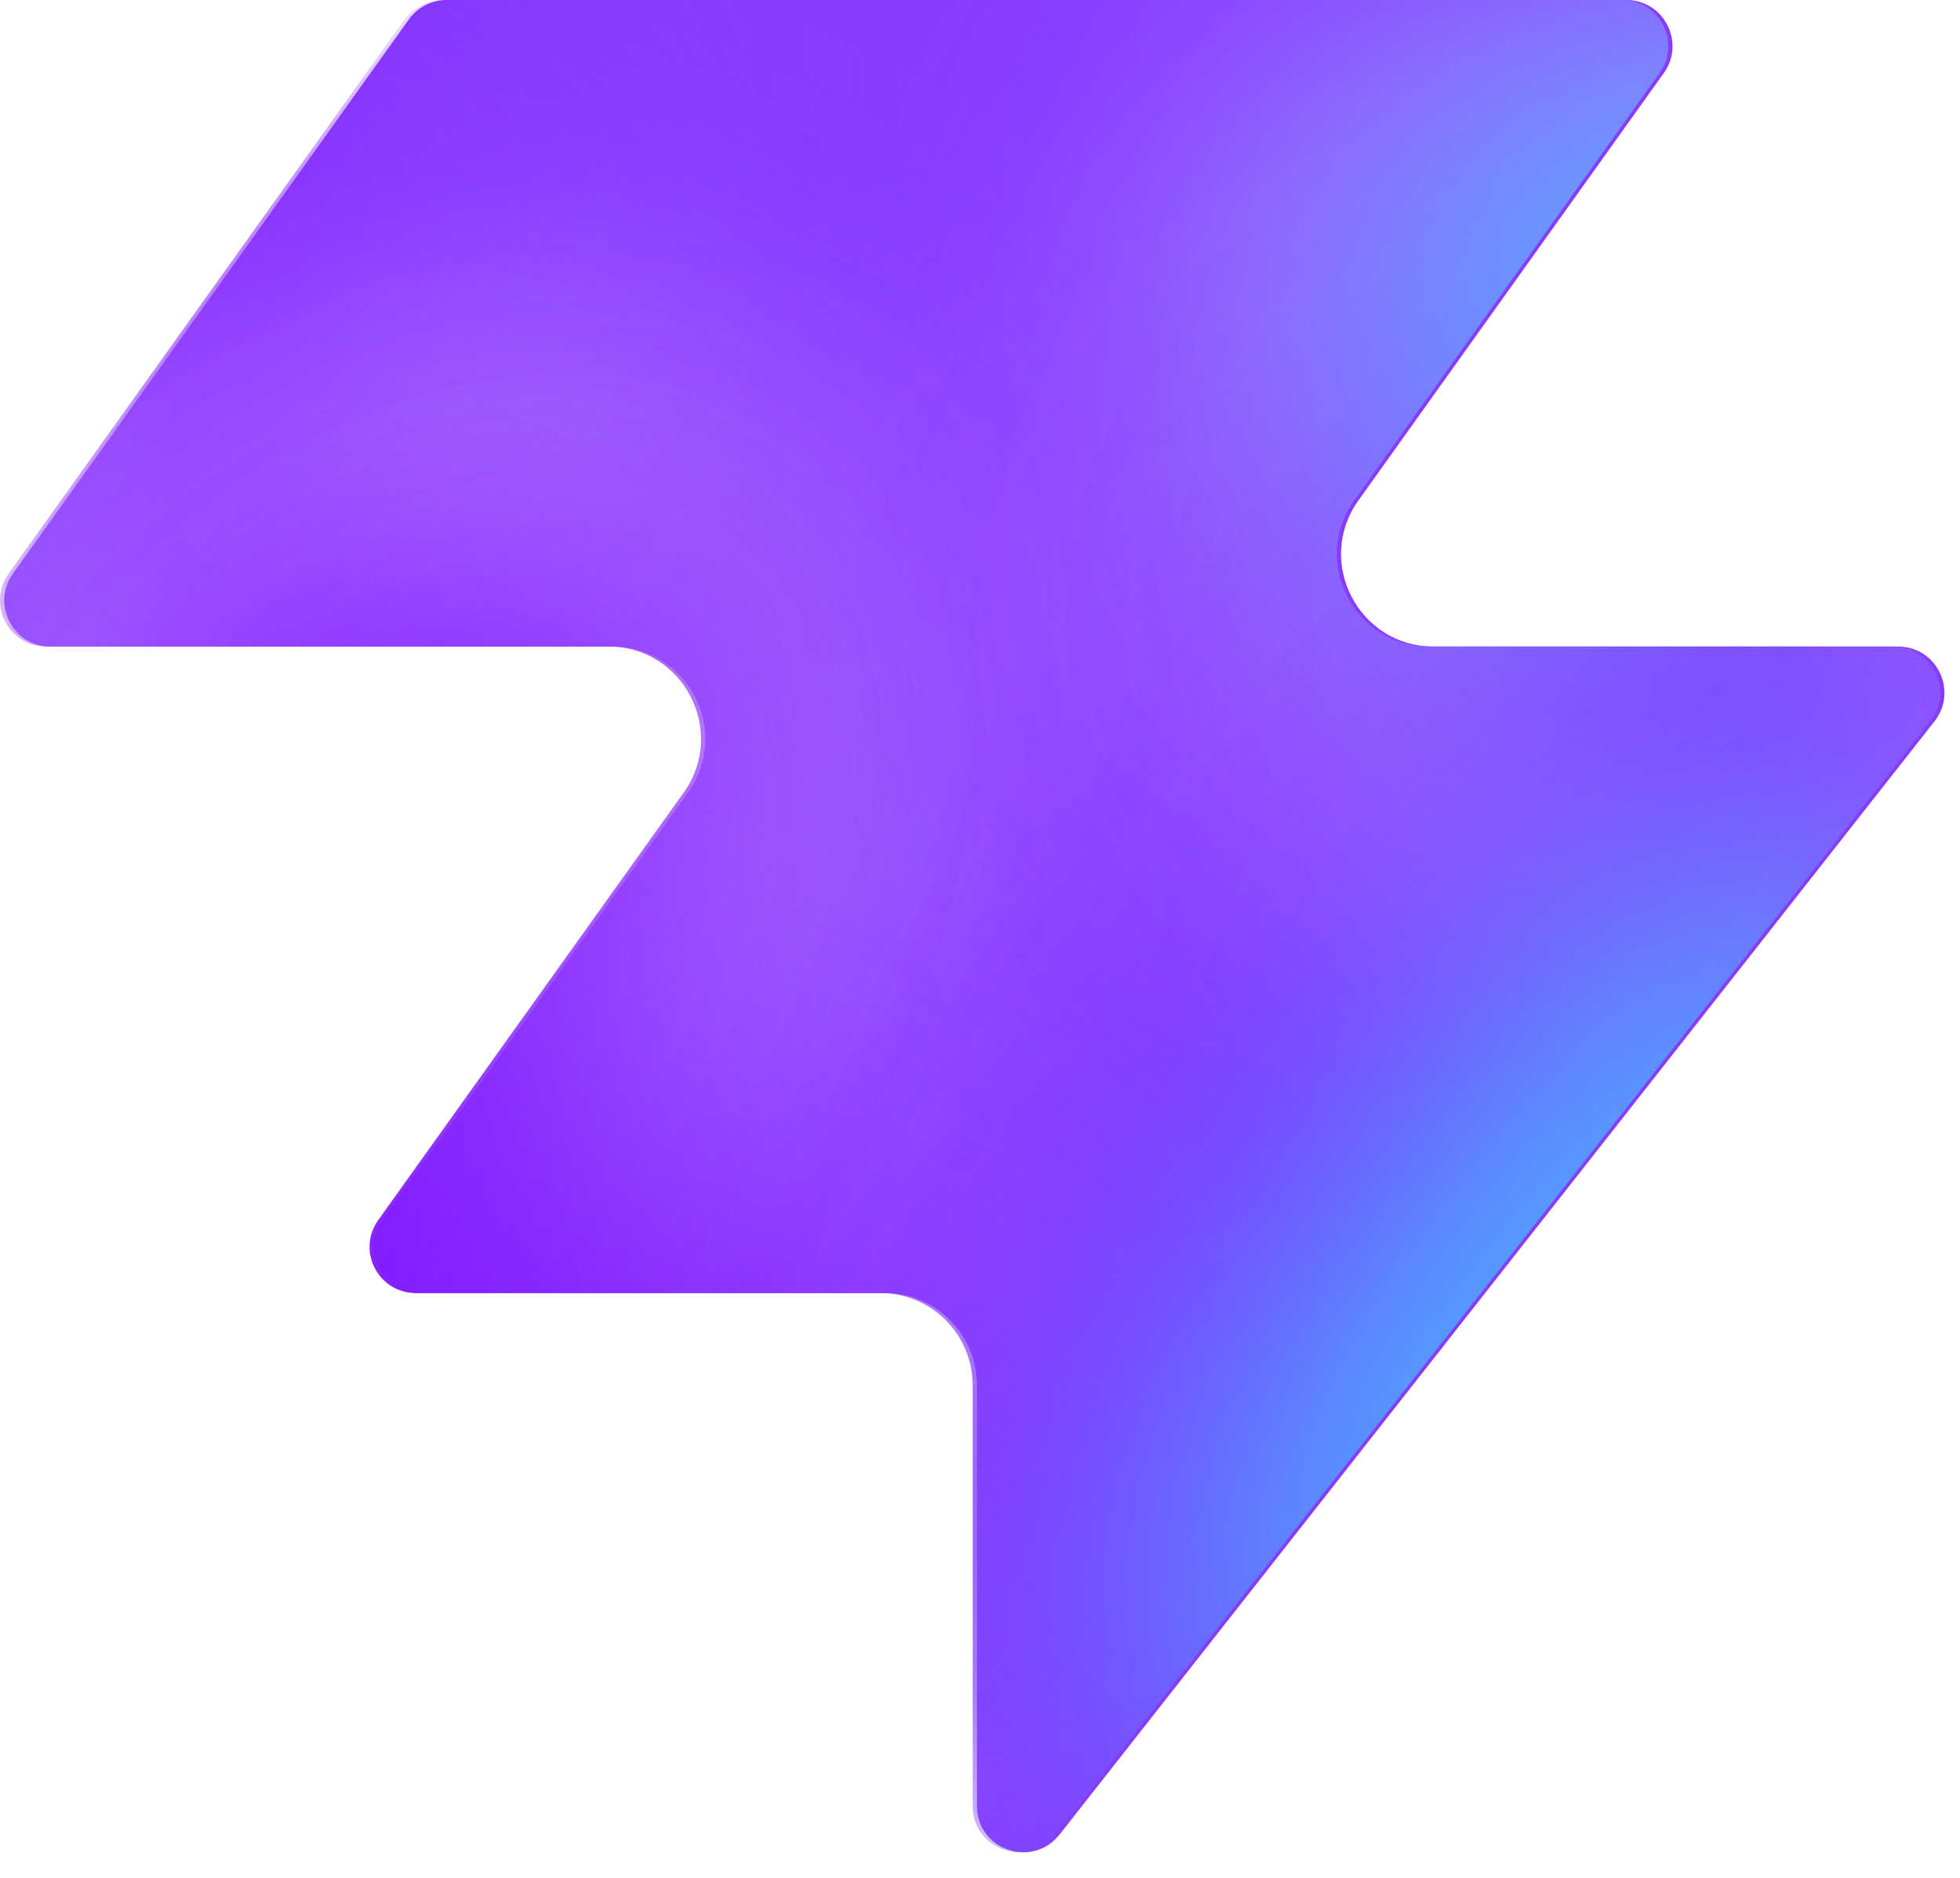
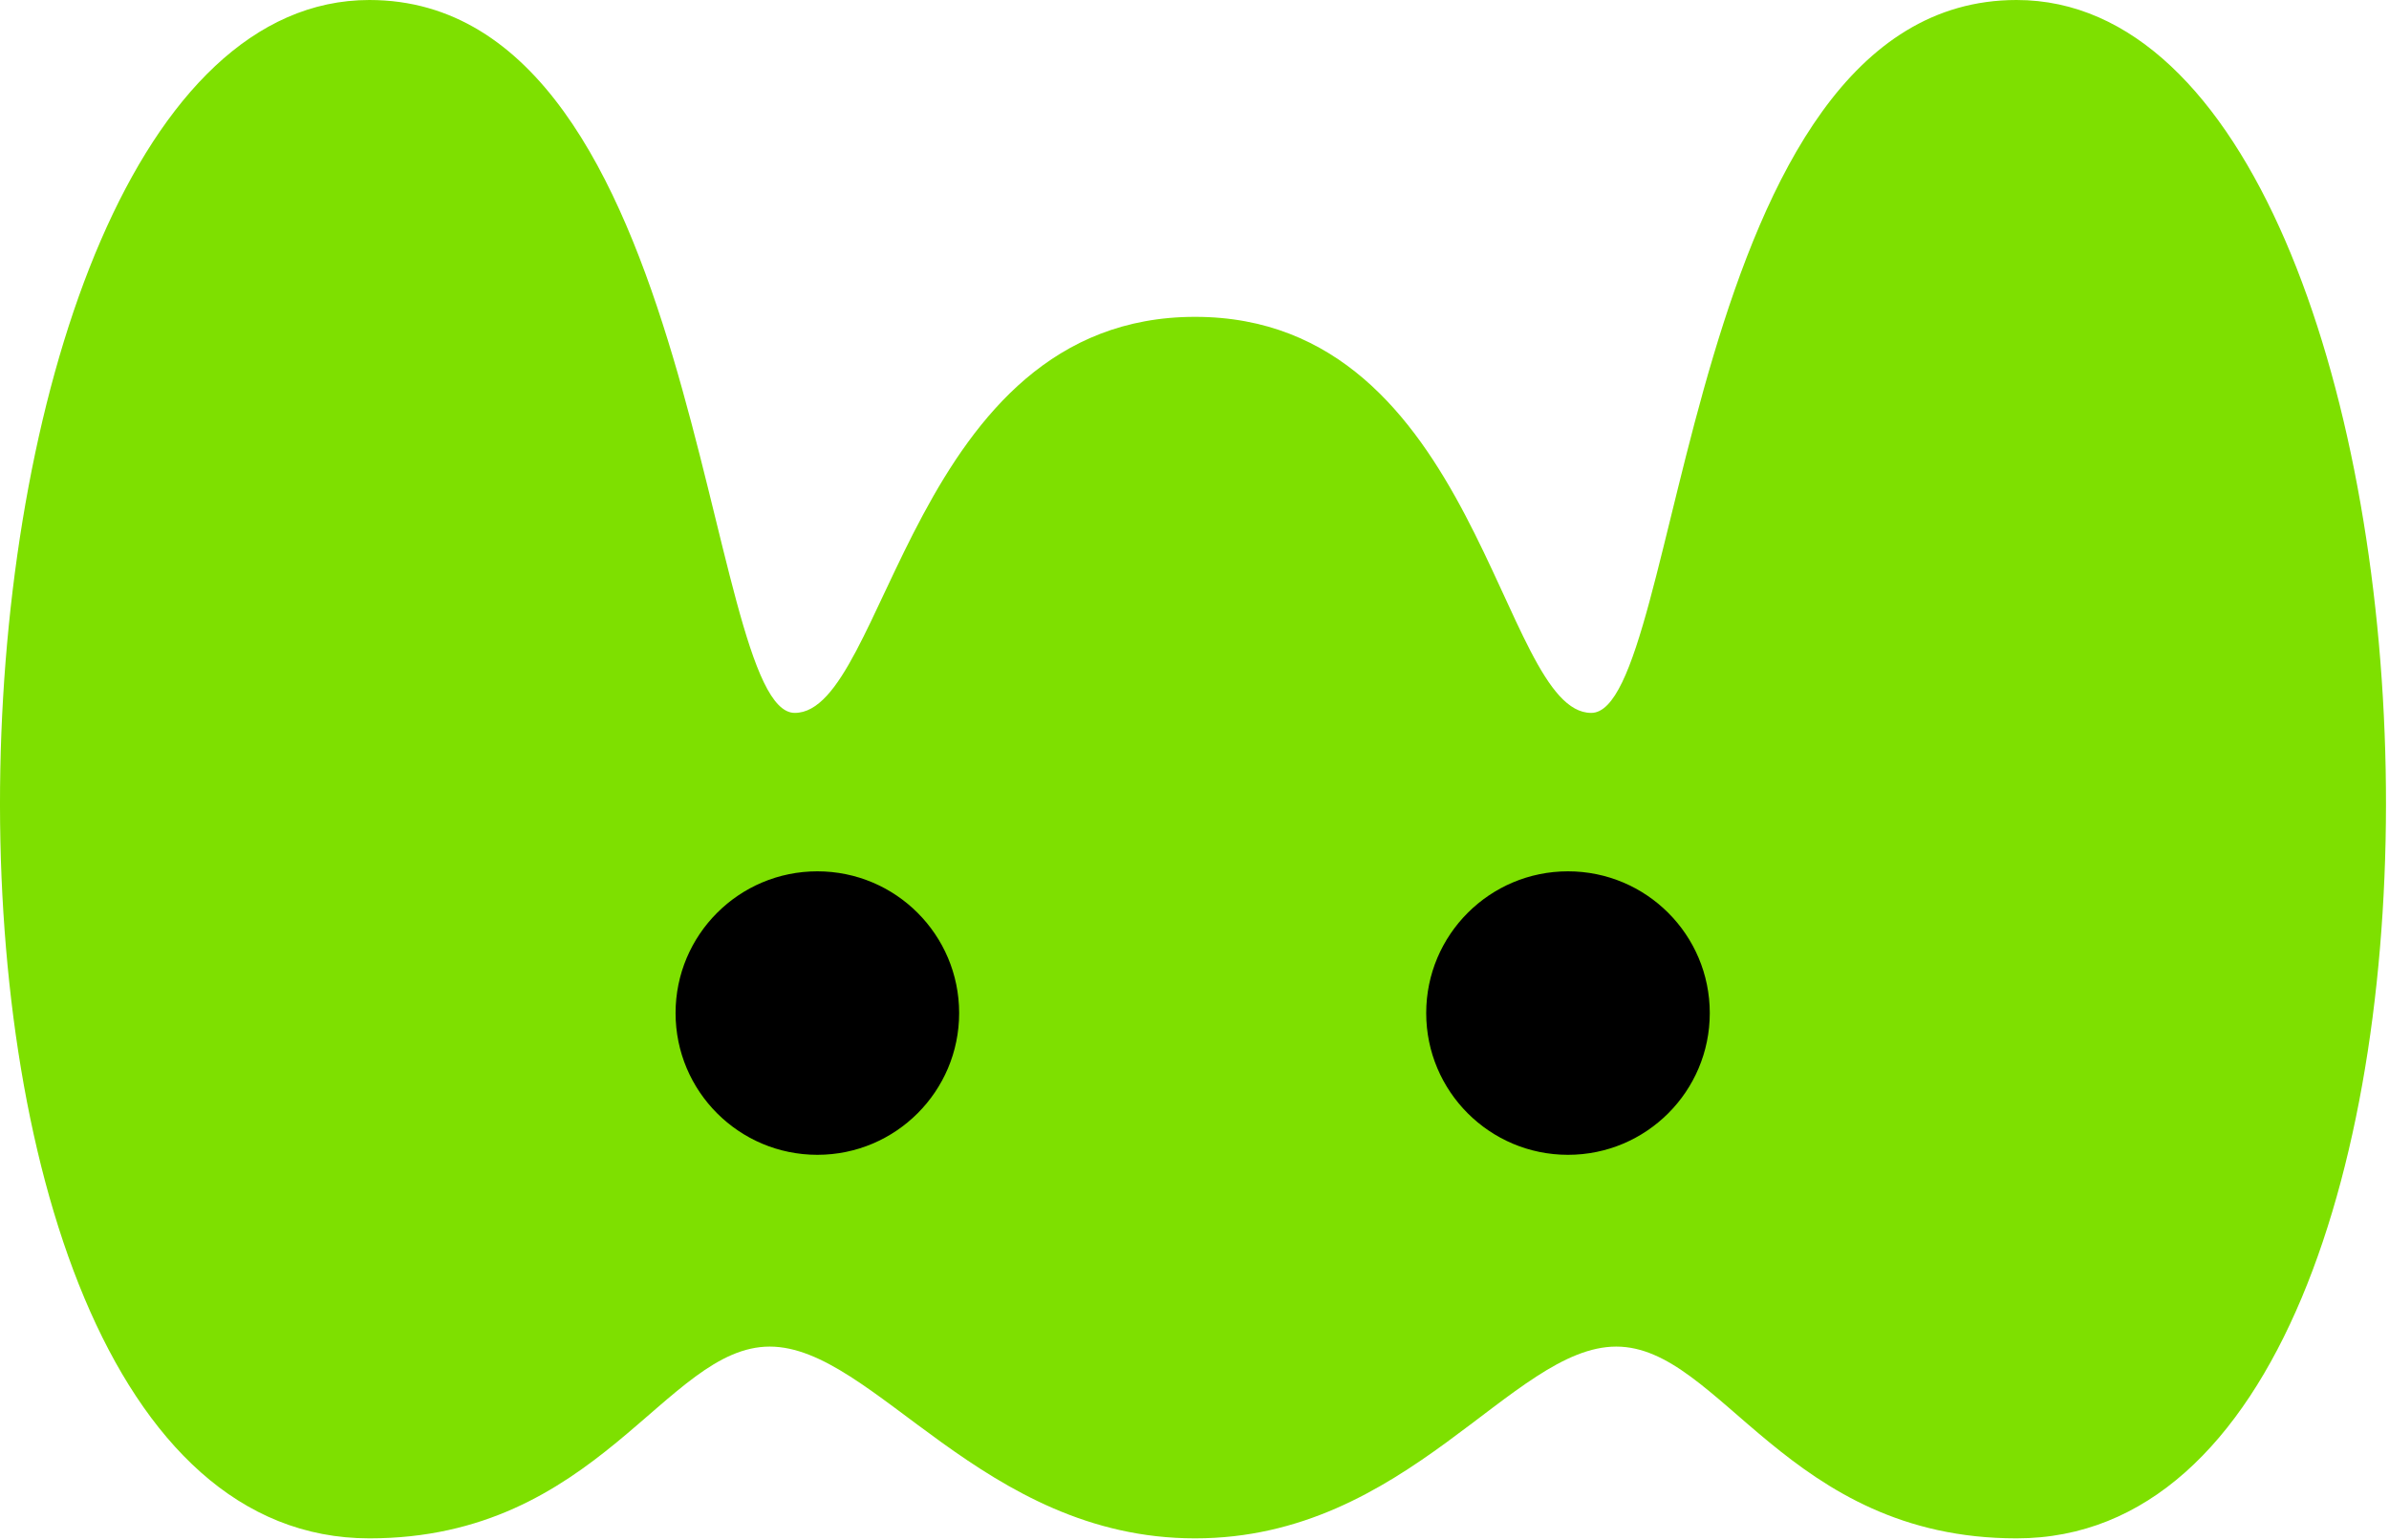
- <svg xmlns="http://www.w3.org/2000/svg" width="48" height="46" fill="none" viewBox="0 0 48 46">
-   <path fill="#863bff" d="M25.946 44.938c-.664.845-2.021.375-2.021-.698V33.937a2.26 2.26 0 0 0-2.262-2.262H10.287c-.92 0-1.456-1.04-.92-1.788l7.48-10.471c1.07-1.497 0-3.578-1.842-3.578H1.237c-.92 0-1.456-1.04-.92-1.788L10.013.474c.214-.297.556-.474.92-.474h28.894c.92 0 1.456 1.04.92 1.788l-7.48 10.471c-1.07 1.498 0 3.579 1.842 3.579h11.377c.943 0 1.473 1.088.89 1.83L25.947 44.94z" style="fill:#863bff;fill:color(display-p3 .525 .23 1);fill-opacity:1" />
-   <mask id="a" width="48" height="46" x="0" y="0" maskUnits="userSpaceOnUse" style="mask-type:alpha">
-     <path fill="#000" d="M25.842 44.938c-.664.844-2.021.375-2.021-.698V33.937a2.26 2.26 0 0 0-2.262-2.262H10.183c-.92 0-1.456-1.04-.92-1.788l7.48-10.471c1.07-1.498 0-3.579-1.842-3.579H1.133c-.92 0-1.456-1.04-.92-1.787L9.91.473c.214-.297.556-.474.92-.474h28.894c.92 0 1.456 1.04.92 1.788l-7.48 10.471c-1.07 1.498 0 3.578 1.842 3.578h11.377c.943 0 1.473 1.088.89 1.832L25.843 44.94z" style="fill:#000;fill-opacity:1" />
-   </mask>
-   <g mask="url(#a)">
-     <g filter="url(#b)">
-       <ellipse cx="5.508" cy="14.704" fill="#ede6ff" rx="5.508" ry="14.704" style="fill:#ede6ff;fill:color(display-p3 .927 .903 1);fill-opacity:1" transform="matrix(.00324 1 1 -.00324 -4.47 31.516)" />
-     </g>
-     <g filter="url(#c)">
-       <ellipse cx="10.399" cy="29.851" fill="#ede6ff" rx="10.399" ry="29.851" style="fill:#ede6ff;fill:color(display-p3 .927 .903 1);fill-opacity:1" transform="matrix(.00324 1 1 -.00324 -39.328 7.883)" />
-     </g>
-     <g filter="url(#d)">
-       <ellipse cx="5.508" cy="30.487" fill="#7e14ff" rx="5.508" ry="30.487" style="fill:#7e14ff;fill:color(display-p3 .492 .077 1);fill-opacity:1" transform="rotate(89.814 -25.913 -14.639)scale(1 -1)" />
-     </g>
-     <g filter="url(#e)">
-       <ellipse cx="5.508" cy="30.599" fill="#7e14ff" rx="5.508" ry="30.599" style="fill:#7e14ff;fill:color(display-p3 .492 .077 1);fill-opacity:1" transform="rotate(89.814 -32.644 -3.334)scale(1 -1)" />
-     </g>
-     <g filter="url(#f)">
-       <ellipse cx="5.508" cy="30.599" fill="#7e14ff" rx="5.508" ry="30.599" style="fill:#7e14ff;fill:color(display-p3 .492 .077 1);fill-opacity:1" transform="matrix(.00324 1 1 -.00324 -34.34 30.47)" />
-     </g>
-     <g filter="url(#g)">
-       <ellipse cx="14.072" cy="22.078" fill="#ede6ff" rx="14.072" ry="22.078" style="fill:#ede6ff;fill:color(display-p3 .927 .903 1);fill-opacity:1" transform="rotate(93.35 24.506 48.493)scale(-1 1)" />
-     </g>
-     <g filter="url(#h)">
-       <ellipse cx="3.47" cy="21.501" fill="#7e14ff" rx="3.47" ry="21.501" style="fill:#7e14ff;fill:color(display-p3 .492 .077 1);fill-opacity:1" transform="rotate(89.009 28.708 47.59)scale(-1 1)" />
-     </g>
-     <g filter="url(#i)">
-       <ellipse cx="3.47" cy="21.501" fill="#7e14ff" rx="3.47" ry="21.501" style="fill:#7e14ff;fill:color(display-p3 .492 .077 1);fill-opacity:1" transform="rotate(89.009 28.708 47.59)scale(-1 1)" />
-     </g>
-     <g filter="url(#j)">
-       <ellipse cx=".387" cy="8.972" fill="#7e14ff" rx="4.407" ry="29.108" style="fill:#7e14ff;fill:color(display-p3 .492 .077 1);fill-opacity:1" transform="rotate(39.51 .387 8.972)" />
-     </g>
-     <g filter="url(#k)">
-       <ellipse cx="47.523" cy="-6.092" fill="#7e14ff" rx="4.407" ry="29.108" style="fill:#7e14ff;fill:color(display-p3 .492 .077 1);fill-opacity:1" transform="rotate(37.892 47.523 -6.092)" />
-     </g>
-     <g filter="url(#l)">
-       <ellipse cx="41.412" cy="6.333" fill="#47bfff" rx="5.971" ry="9.665" style="fill:#47bfff;fill:color(display-p3 .28 .748 1);fill-opacity:1" transform="rotate(37.892 41.412 6.333)" />
-     </g>
-     <g filter="url(#m)">
-       <ellipse cx="-1.879" cy="38.332" fill="#7e14ff" rx="4.407" ry="29.108" style="fill:#7e14ff;fill:color(display-p3 .492 .077 1);fill-opacity:1" transform="rotate(37.892 -1.88 38.332)" />
-     </g>
-     <g filter="url(#n)">
-       <ellipse cx="-1.879" cy="38.332" fill="#7e14ff" rx="4.407" ry="29.108" style="fill:#7e14ff;fill:color(display-p3 .492 .077 1);fill-opacity:1" transform="rotate(37.892 -1.88 38.332)" />
-     </g>
-     <g filter="url(#o)">
-       <ellipse cx="35.651" cy="29.907" fill="#7e14ff" rx="4.407" ry="29.108" style="fill:#7e14ff;fill:color(display-p3 .492 .077 1);fill-opacity:1" transform="rotate(37.892 35.651 29.907)" />
-     </g>
-     <g filter="url(#p)">
-       <ellipse cx="38.418" cy="32.4" fill="#47bfff" rx="5.971" ry="15.297" style="fill:#47bfff;fill:color(display-p3 .28 .748 1);fill-opacity:1" transform="rotate(37.892 38.418 32.4)" />
-     </g>
-   </g>
-   <defs>
-     <filter id="b" width="60.045" height="41.654" x="-19.77" y="16.149" color-interpolation-filters="sRGB" filterUnits="userSpaceOnUse">
-       <feFlood flood-opacity="0" result="BackgroundImageFix" />
-       <feBlend in="SourceGraphic" in2="BackgroundImageFix" result="shape" />
-       <feGaussianBlur result="effect1_foregroundBlur_2002_17158" stdDeviation="7.659" />
-     </filter>
-     <filter id="c" width="90.34" height="51.437" x="-54.613" y="-7.533" color-interpolation-filters="sRGB" filterUnits="userSpaceOnUse">
-       <feFlood flood-opacity="0" result="BackgroundImageFix" />
-       <feBlend in="SourceGraphic" in2="BackgroundImageFix" result="shape" />
-       <feGaussianBlur result="effect1_foregroundBlur_2002_17158" stdDeviation="7.659" />
-     </filter>
-     <filter id="d" width="79.355" height="29.4" x="-49.64" y="2.03" color-interpolation-filters="sRGB" filterUnits="userSpaceOnUse">
-       <feFlood flood-opacity="0" result="BackgroundImageFix" />
-       <feBlend in="SourceGraphic" in2="BackgroundImageFix" result="shape" />
-       <feGaussianBlur result="effect1_foregroundBlur_2002_17158" stdDeviation="4.596" />
-     </filter>
-     <filter id="e" width="79.579" height="29.4" x="-45.045" y="20.029" color-interpolation-filters="sRGB" filterUnits="userSpaceOnUse">
-       <feFlood flood-opacity="0" result="BackgroundImageFix" />
-       <feBlend in="SourceGraphic" in2="BackgroundImageFix" result="shape" />
-       <feGaussianBlur result="effect1_foregroundBlur_2002_17158" stdDeviation="4.596" />
-     </filter>
-     <filter id="f" width="79.579" height="29.4" x="-43.513" y="21.178" color-interpolation-filters="sRGB" filterUnits="userSpaceOnUse">
-       <feFlood flood-opacity="0" result="BackgroundImageFix" />
-       <feBlend in="SourceGraphic" in2="BackgroundImageFix" result="shape" />
-       <feGaussianBlur result="effect1_foregroundBlur_2002_17158" stdDeviation="4.596" />
-     </filter>
-     <filter id="g" width="74.749" height="58.852" x="15.756" y="-17.901" color-interpolation-filters="sRGB" filterUnits="userSpaceOnUse">
-       <feFlood flood-opacity="0" result="BackgroundImageFix" />
-       <feBlend in="SourceGraphic" in2="BackgroundImageFix" result="shape" />
-       <feGaussianBlur result="effect1_foregroundBlur_2002_17158" stdDeviation="7.659" />
-     </filter>
-     <filter id="h" width="61.377" height="25.362" x="23.548" y="2.284" color-interpolation-filters="sRGB" filterUnits="userSpaceOnUse">
-       <feFlood flood-opacity="0" result="BackgroundImageFix" />
-       <feBlend in="SourceGraphic" in2="BackgroundImageFix" result="shape" />
-       <feGaussianBlur result="effect1_foregroundBlur_2002_17158" stdDeviation="4.596" />
-     </filter>
-     <filter id="i" width="61.377" height="25.362" x="23.548" y="2.284" color-interpolation-filters="sRGB" filterUnits="userSpaceOnUse">
-       <feFlood flood-opacity="0" result="BackgroundImageFix" />
-       <feBlend in="SourceGraphic" in2="BackgroundImageFix" result="shape" />
-       <feGaussianBlur result="effect1_foregroundBlur_2002_17158" stdDeviation="4.596" />
-     </filter>
-     <filter id="j" width="56.045" height="63.649" x="-27.636" y="-22.853" color-interpolation-filters="sRGB" filterUnits="userSpaceOnUse">
-       <feFlood flood-opacity="0" result="BackgroundImageFix" />
-       <feBlend in="SourceGraphic" in2="BackgroundImageFix" result="shape" />
-       <feGaussianBlur result="effect1_foregroundBlur_2002_17158" stdDeviation="4.596" />
-     </filter>
-     <filter id="k" width="54.814" height="64.646" x="20.116" y="-38.415" color-interpolation-filters="sRGB" filterUnits="userSpaceOnUse">
-       <feFlood flood-opacity="0" result="BackgroundImageFix" />
-       <feBlend in="SourceGraphic" in2="BackgroundImageFix" result="shape" />
-       <feGaussianBlur result="effect1_foregroundBlur_2002_17158" stdDeviation="4.596" />
-     </filter>
-     <filter id="l" width="33.541" height="35.313" x="24.641" y="-11.323" color-interpolation-filters="sRGB" filterUnits="userSpaceOnUse">
-       <feFlood flood-opacity="0" result="BackgroundImageFix" />
-       <feBlend in="SourceGraphic" in2="BackgroundImageFix" result="shape" />
-       <feGaussianBlur result="effect1_foregroundBlur_2002_17158" stdDeviation="4.596" />
-     </filter>
-     <filter id="m" width="54.814" height="64.646" x="-29.286" y="6.009" color-interpolation-filters="sRGB" filterUnits="userSpaceOnUse">
-       <feFlood flood-opacity="0" result="BackgroundImageFix" />
-       <feBlend in="SourceGraphic" in2="BackgroundImageFix" result="shape" />
-       <feGaussianBlur result="effect1_foregroundBlur_2002_17158" stdDeviation="4.596" />
-     </filter>
-     <filter id="n" width="54.814" height="64.646" x="-29.286" y="6.009" color-interpolation-filters="sRGB" filterUnits="userSpaceOnUse">
-       <feFlood flood-opacity="0" result="BackgroundImageFix" />
-       <feBlend in="SourceGraphic" in2="BackgroundImageFix" result="shape" />
-       <feGaussianBlur result="effect1_foregroundBlur_2002_17158" stdDeviation="4.596" />
-     </filter>
-     <filter id="o" width="54.814" height="64.646" x="8.244" y="-2.416" color-interpolation-filters="sRGB" filterUnits="userSpaceOnUse">
-       <feFlood flood-opacity="0" result="BackgroundImageFix" />
-       <feBlend in="SourceGraphic" in2="BackgroundImageFix" result="shape" />
-       <feGaussianBlur result="effect1_foregroundBlur_2002_17158" stdDeviation="4.596" />
-     </filter>
-     <filter id="p" width="39.409" height="43.623" x="18.713" y="10.588" color-interpolation-filters="sRGB" filterUnits="userSpaceOnUse">
-       <feFlood flood-opacity="0" result="BackgroundImageFix" />
-       <feBlend in="SourceGraphic" in2="BackgroundImageFix" result="shape" />
-       <feGaussianBlur result="effect1_foregroundBlur_2002_17158" stdDeviation="4.596" />
-     </filter>
-   </defs>
+ <svg xmlns="http://www.w3.org/2000/svg" width="785" height="506" viewBox="0 0 785 506" fill="currentColor">
+   <path d="M392.688 104.141C299.504 104.141 291.288 234.316 261.147 234.316C231.007 234.316 230.996 0 121.38 0C-30.726 0 -49.91 505.63 121.38 505.63C196.742 505.63 218.672 442.598 252.926 442.598C287.179 442.598 322.801 505.63 392.688 505.63C462.575 505.63 496.832 442.598 531.085 442.598C565.339 442.598 587.269 505.63 662.631 505.63C833.921 505.63 814.737 0 662.631 0C553.015 0 553.004 234.316 522.864 234.316C492.723 234.316 485.872 104.141 392.688 104.141Z" fill="#7ee000" />
+   <circle cx="515.226" cy="332.977" r="46.589" fill="black" />
+   <circle cx="268.575" cy="332.976" r="46.589" fill="black" />
</svg>
